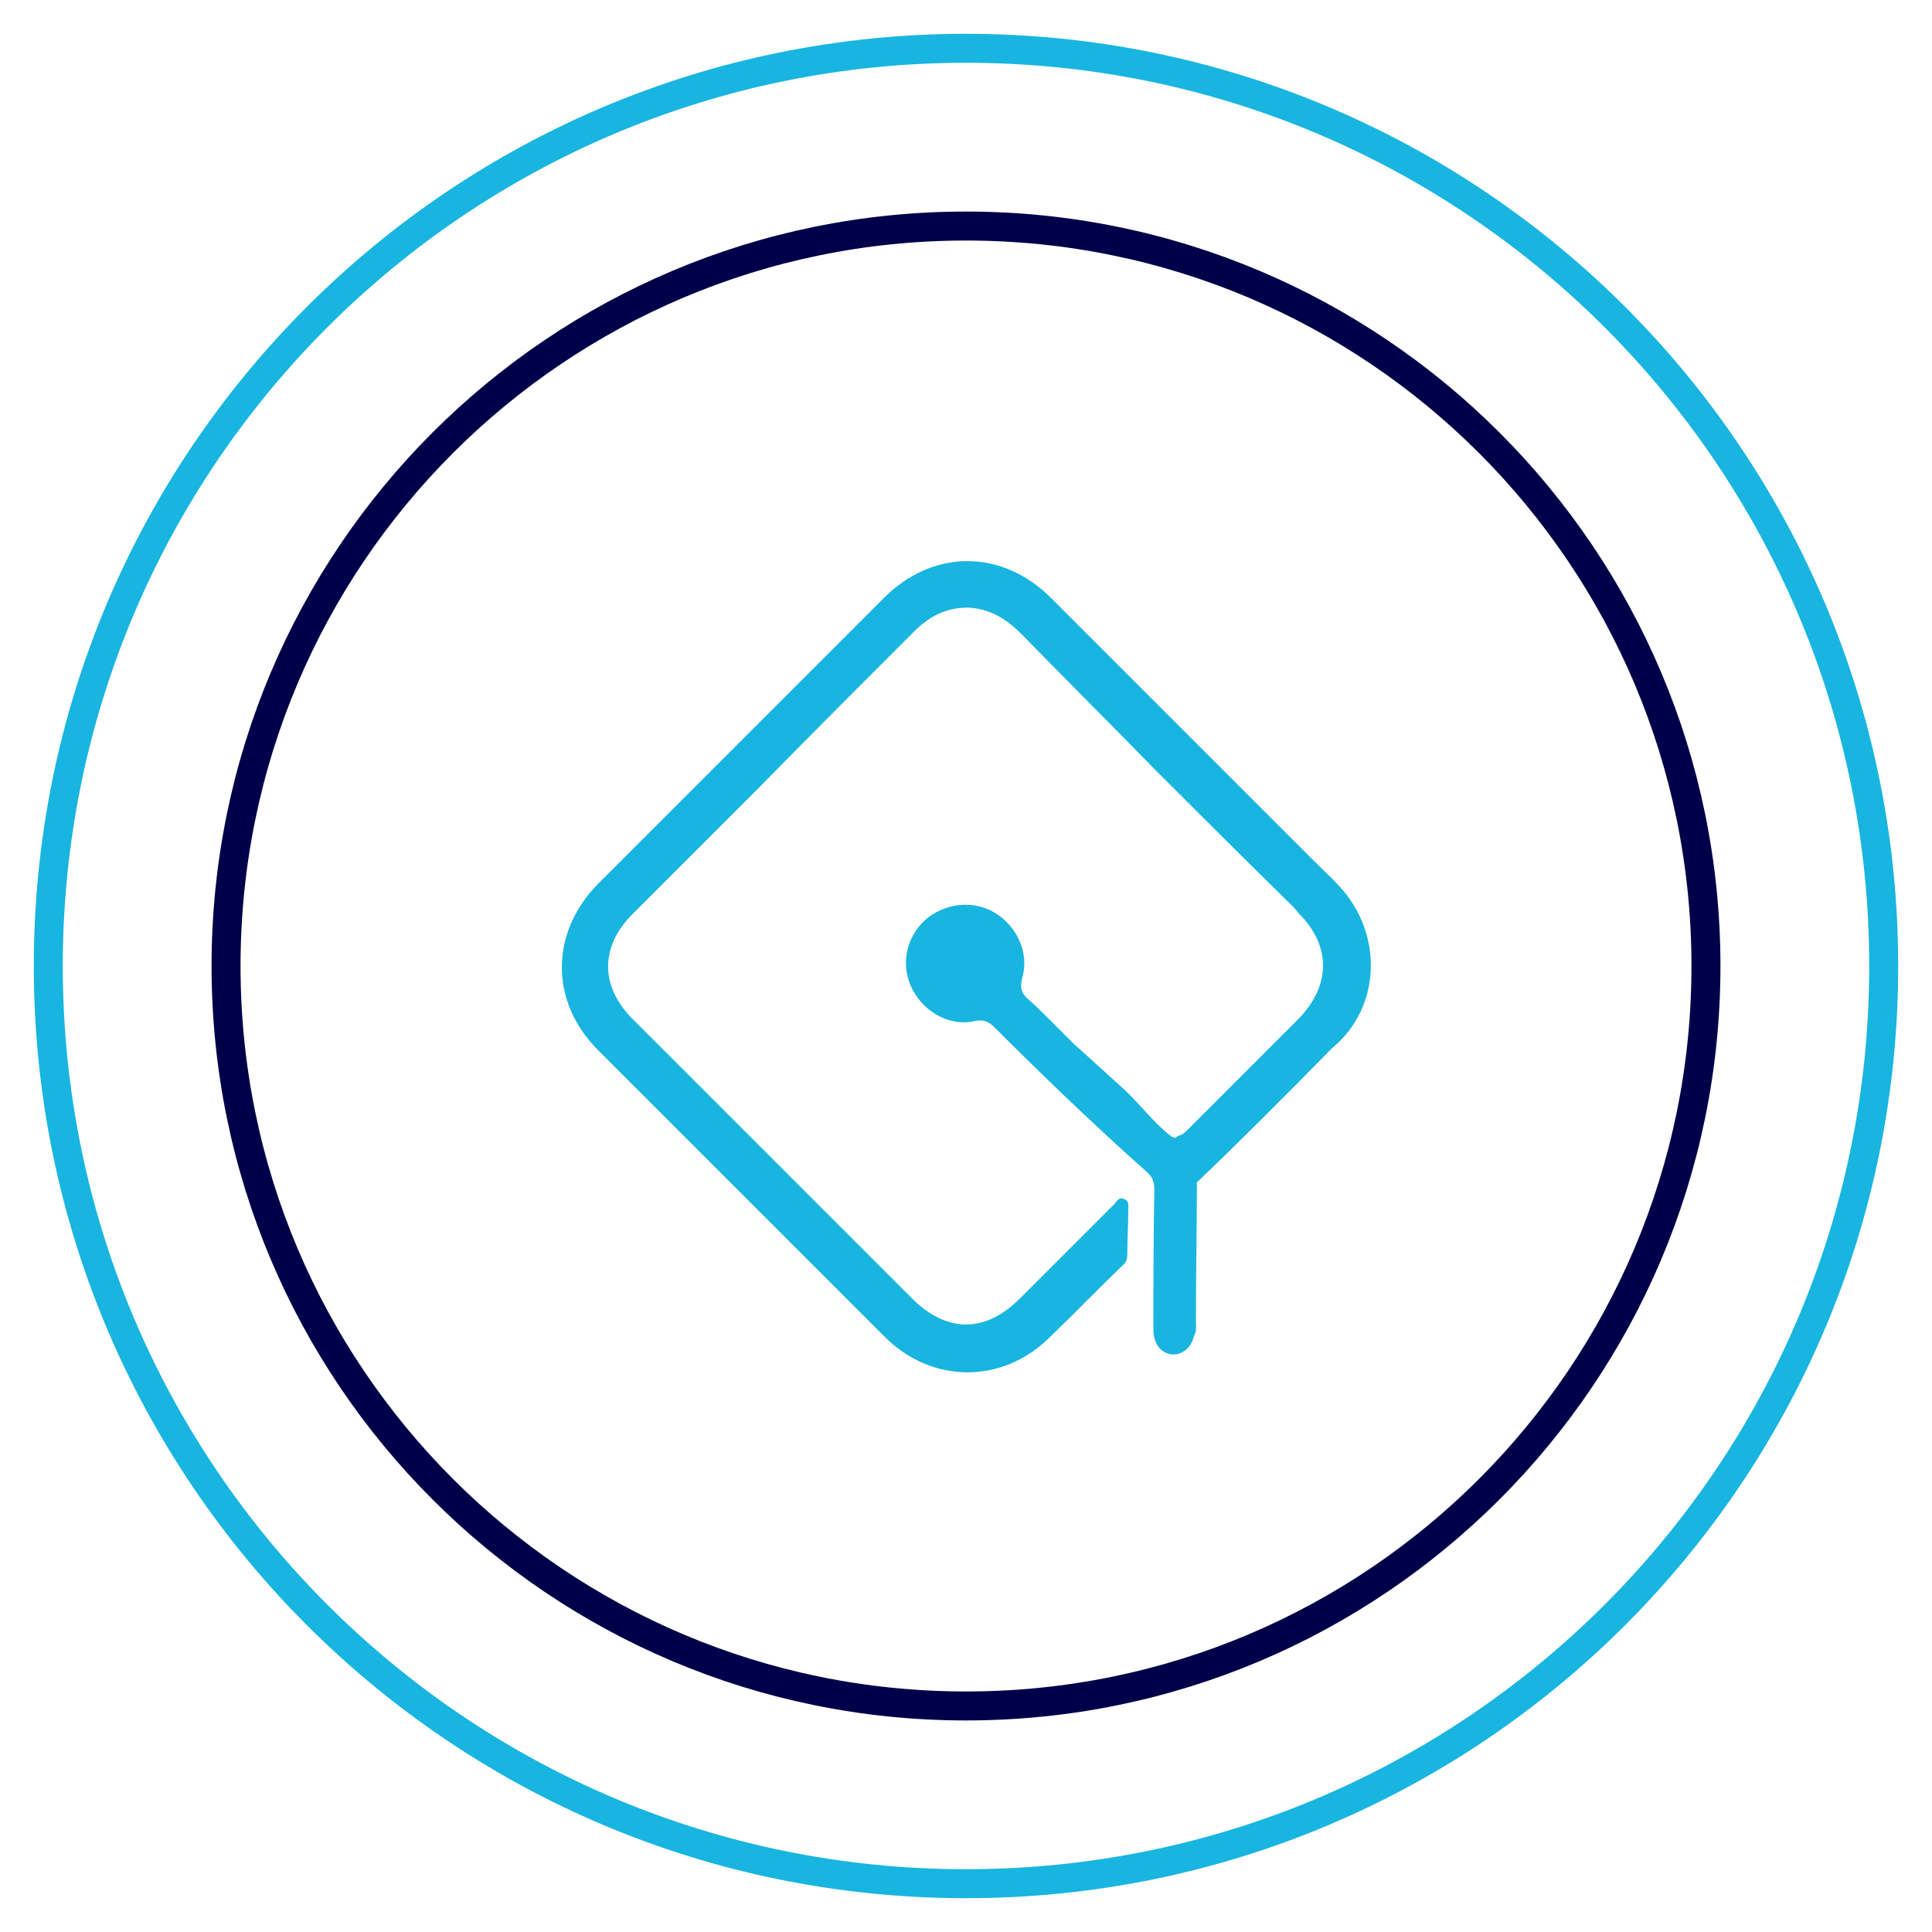
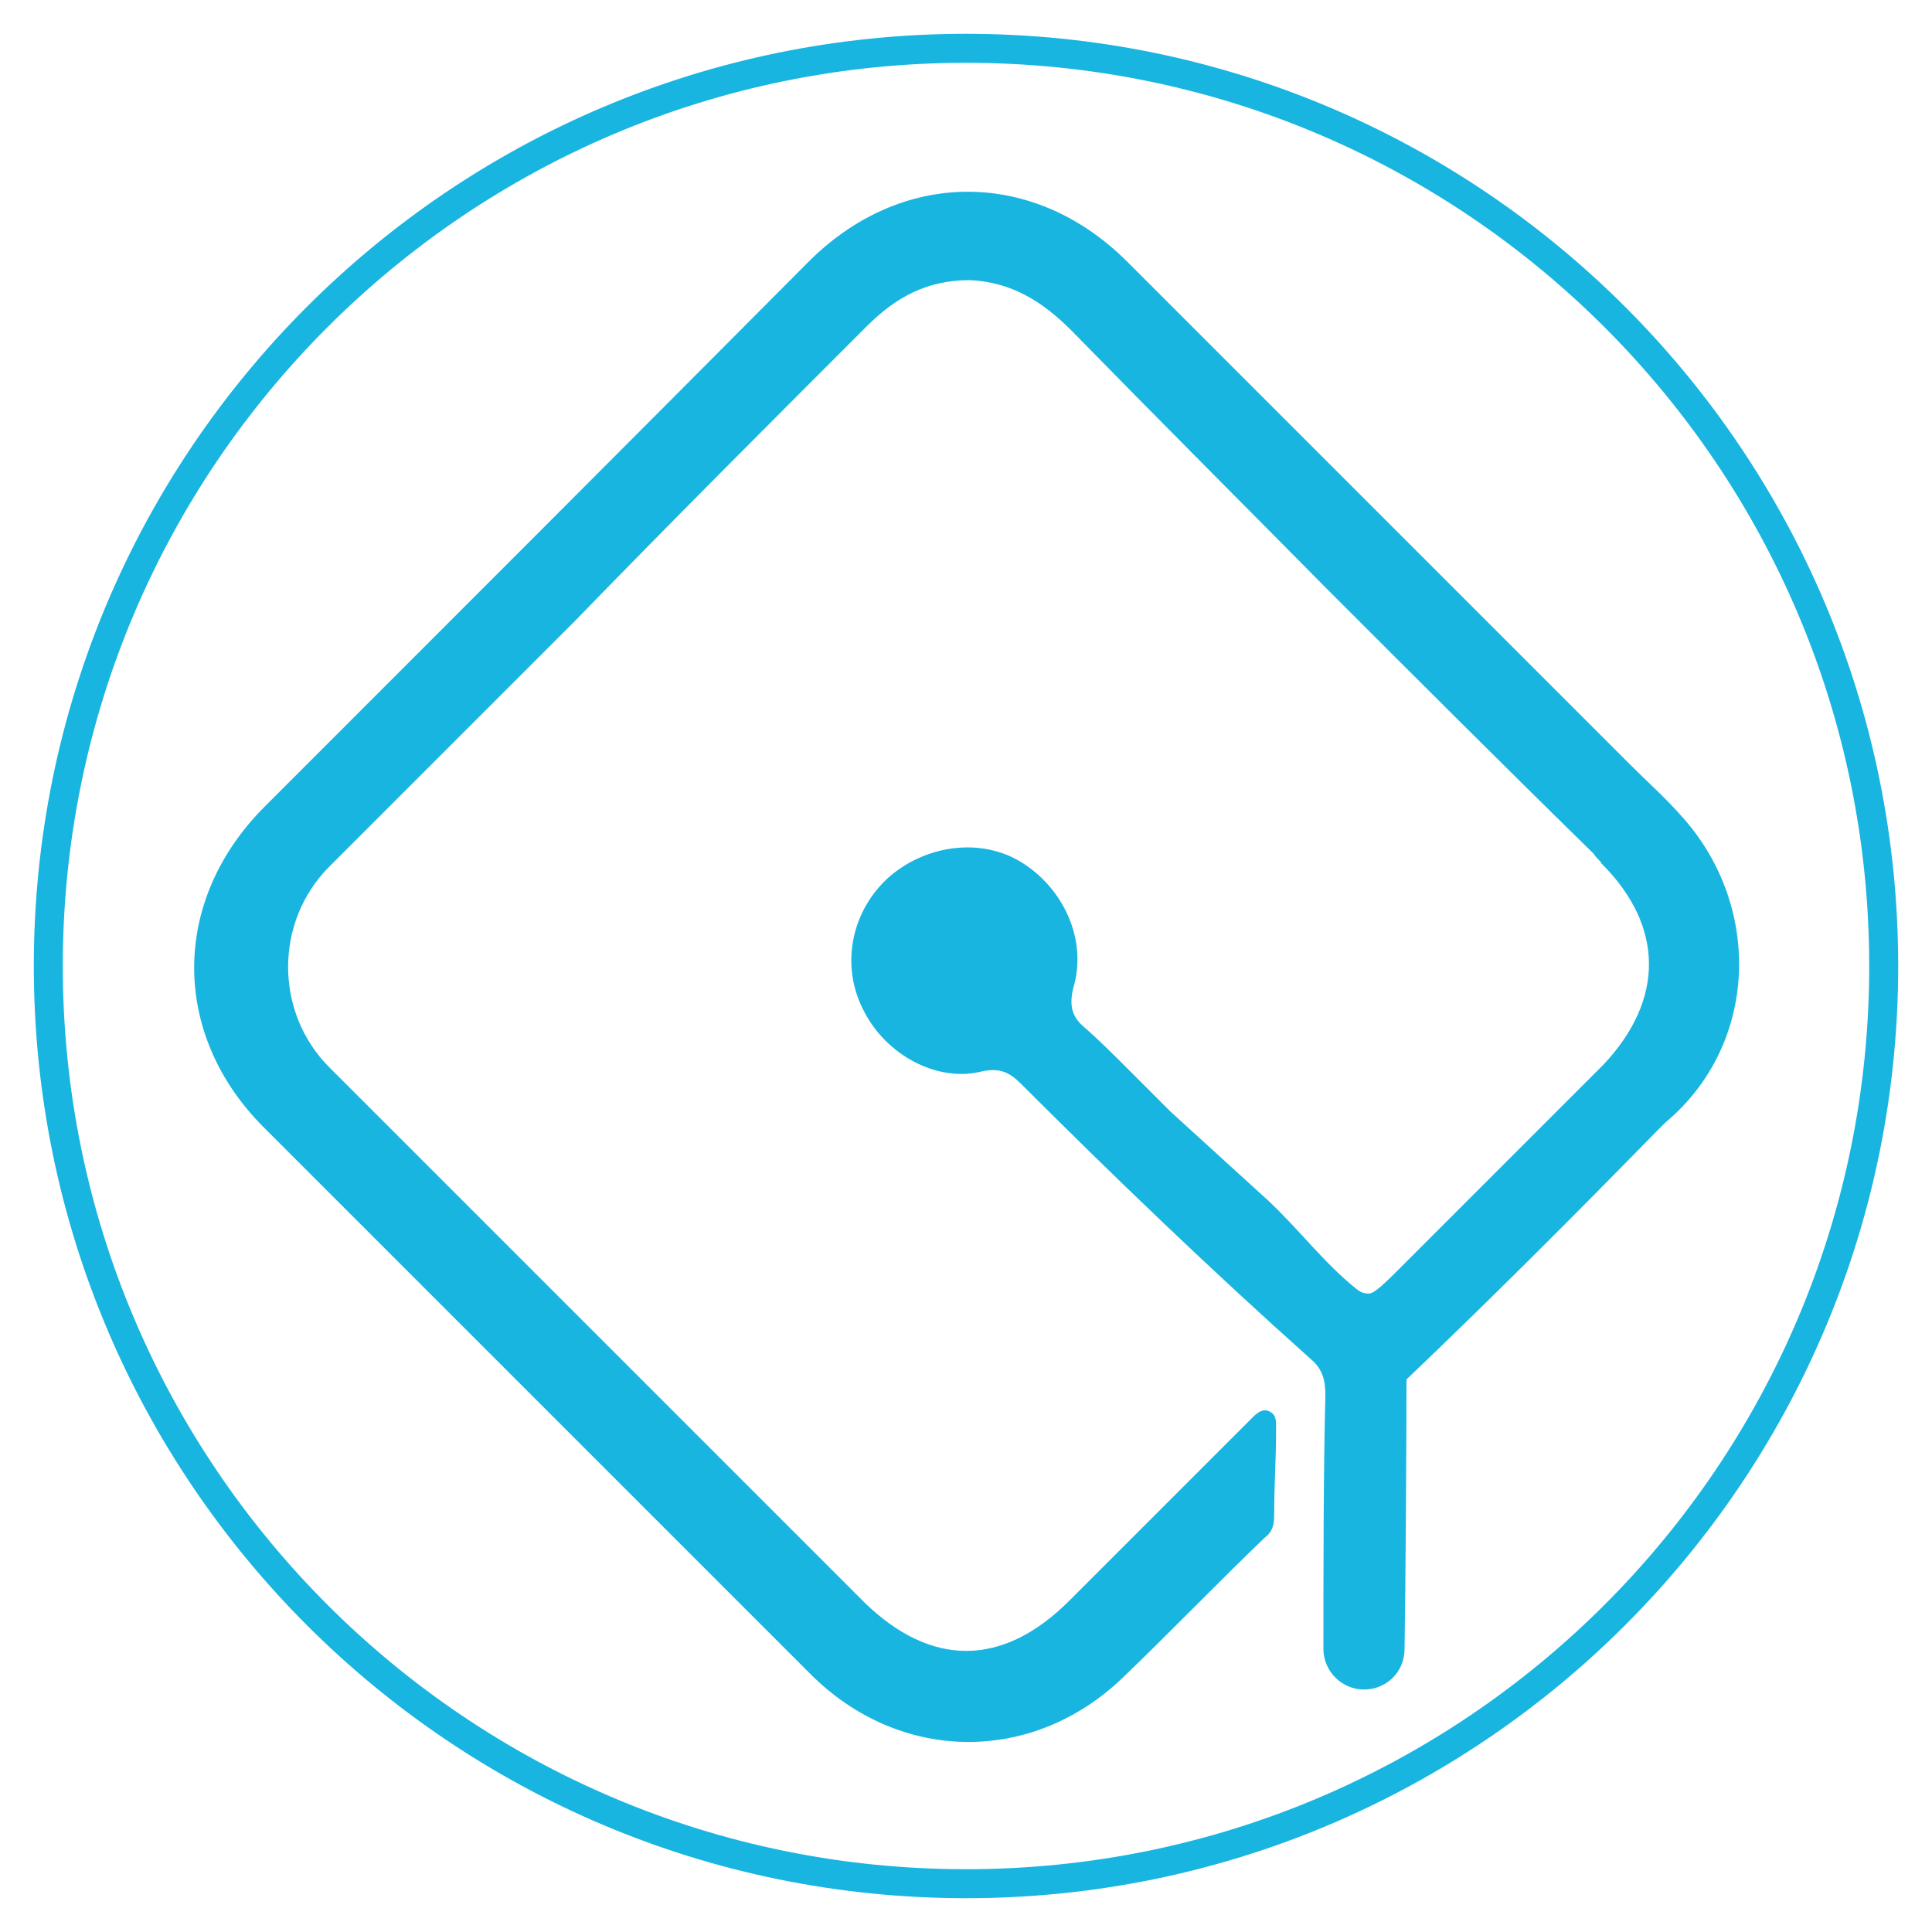
- <svg xmlns="http://www.w3.org/2000/svg" version="1.0" id="Layer_1" x="0px" y="0px" viewBox="0 0 200 200" style="enable-background:new 0 0 200 200;" xml:space="preserve">
-   <style type="text/css">
- 	.st0{fill:#18B5E0;}
- 	.st1{fill:none;stroke:#18B5E0;stroke-width:3;stroke-miterlimit:10;}
- 	.st2{fill:none;stroke:#00004A;stroke-width:3;stroke-miterlimit:10;}
- </style>
-   <path class="st0" d="M138.7,91.8c-0.8-0.9-1.8-1.8-2.7-2.7c-9-9-18.2-18.2-27.2-27.2c-5.1-5.1-12.3-5.1-17.4,0.1  c-9.8,9.8-19.6,19.6-29.4,29.4c-5.1,5.1-5.1,12.3-0.1,17.3c9.9,9.9,19.8,19.8,29.7,29.7c4.8,4.8,12,4.9,16.9,0.2  c2.6-2.5,5.1-5.1,7.7-7.6c0.4-0.3,0.5-0.7,0.5-1.2c0-1.6,0.1-3.1,0.1-4.6c0-0.5,0.1-0.9-0.5-1.1c-0.5-0.2-0.7,0.3-0.9,0.5  c-3.3,3.3-6.6,6.6-9.8,9.8c-3.6,3.6-7.5,3.6-11.1,0.1c-9.6-9.6-19.3-19.3-29-29c-3.4-3.4-3.4-7.5,0-10.9c4.4-4.4,8.8-8.8,13.3-13.3  C84,76,89.3,70.7,94.6,65.4c1.6-1.6,3.3-2.5,5.6-2.5c2.3,0.1,4,1.2,5.5,2.7c4.6,4.7,9.3,9.4,13.9,14.1c4.8,4.8,9.6,9.6,14.4,14.3  l0,0c0.1,0.2,0.3,0.3,0.4,0.5c3.4,3.4,3.4,7.4,0.1,10.9c-3.8,3.8-7.5,7.5-11.3,11.3c-0.3,0.3-0.8,0.8-1,0.8  c-0.3,0.1-0.4,0.2-0.5,0.3c-0.1,0-0.3-0.1-0.4-0.1l-0.1-0.1c-1.8-1.4-3.1-3.2-4.8-4.8l-5.3-4.8l0,0l-2.3-2.3  c-0.8-0.8-1.6-1.6-2.4-2.3c-0.7-0.6-0.8-1.2-0.6-2.1c0.8-2.6-0.5-5.4-2.8-6.8c-2.3-1.4-5.3-1-7.3,0.8c-2,1.9-2.5,4.8-1.2,7.2  c1.2,2.3,3.9,3.8,6.4,3.2c1-0.2,1.5,0.1,2.1,0.7c5.1,5.1,10.3,10.1,15.7,14.9c0.7,0.6,0.8,1.2,0.8,2c-0.1,4.8-0.1,9.6-0.1,14.4  c0,1.4,0.8,2.4,1.9,2.5c1,0.1,2-0.6,2.3-1.9c0.3-0.5,0.2-1,0.2-1.5c0-4.8,0.1-9.6,0.1-14.4l0,0c4.6-4.4,9-8.8,13.5-13.4  c0.1-0.1,0.3-0.3,0.5-0.5l0,0C143,104.3,143.2,96.7,138.7,91.8z" />
-   <circle class="st1" cx="100" cy="100" r="95" />
-   <circle class="st2" cx="100" cy="100" r="76.6" />
+ <svg xmlns="http://www.w3.org/2000/svg" viewBox="0 0 200 200">
+   <path fill="#18b5e0" d="M145.4 170.7c.1-6.3.2-21.3.2-27.9 8.8-8.4 17.2-16.8 25.8-25.6l1-1c9.7-8.1 10.1-22.6 1.5-31.9-1.5-1.7-3.4-3.4-5.2-5.2l-52-52c-9.7-9.7-23.5-9.7-33.2.2-18.7 18.8-37.4 37.5-56.1 56.2-9.7 9.7-9.7 23.5-.2 33.1l56.7 56.7c9.2 9.2 22.9 9.4 32.3.4 5-4.8 9.7-9.7 14.7-14.5.8-.6 1-1.3 1-2.3 0-3.1.2-5.9.2-8.8 0-1 .1-1.8-1-2.1-.7-.1-1.3.6-1.7 1l-18.7 18.7c-6.9 6.9-14.3 6.9-21.2.2l-55.4-55.4c-5.7-5.7-5.7-15.1 0-20.8l25.4-25.4c9.9-10.2 20-20.3 30.2-30.5 3.1-3.1 6.3-4.8 10.7-4.8 4.4.2 7.6 2.3 10.5 5.2 8.8 9 17.8 18 26.6 26.9 9.2 9.2 18.3 18.3 27.5 27.3.2.4.6.6.8 1 6.5 6.5 6.5 14.1.2 20.8l-21.6 21.6c-2.3 2.3-2.5 2.1-2.9 2.1-.5 0-1-.4-1-.4-3.4-2.7-5.9-6.1-9.2-9.2l-10.1-9.2-4.4-4.4c-1.5-1.5-3.1-3.1-4.6-4.4-1.3-1.1-1.5-2.3-1.1-4 1.5-5-1-10.3-5.3-13s-10.2-1.8-14 1.7c-3.8 3.6-4.8 9.2-2.3 13.8 2.3 4.4 7.5 7.3 12.2 6.1 1.9-.4 2.9.2 4 1.3 9.7 9.7 19.7 19.3 30 28.5 1.3 1.1 1.5 2.3 1.5 3.8-.2 7.8-.2 18.4-.2 26.2 0 2.3 1.9 4.2 4.2 4.2 2.3 0 4.2-1.8 4.2-4.2z" />
+   <circle cx="100" cy="100" r="95" fill="none" stroke="#18b5e0" stroke-miterlimit="10" stroke-width="3" />
</svg>
